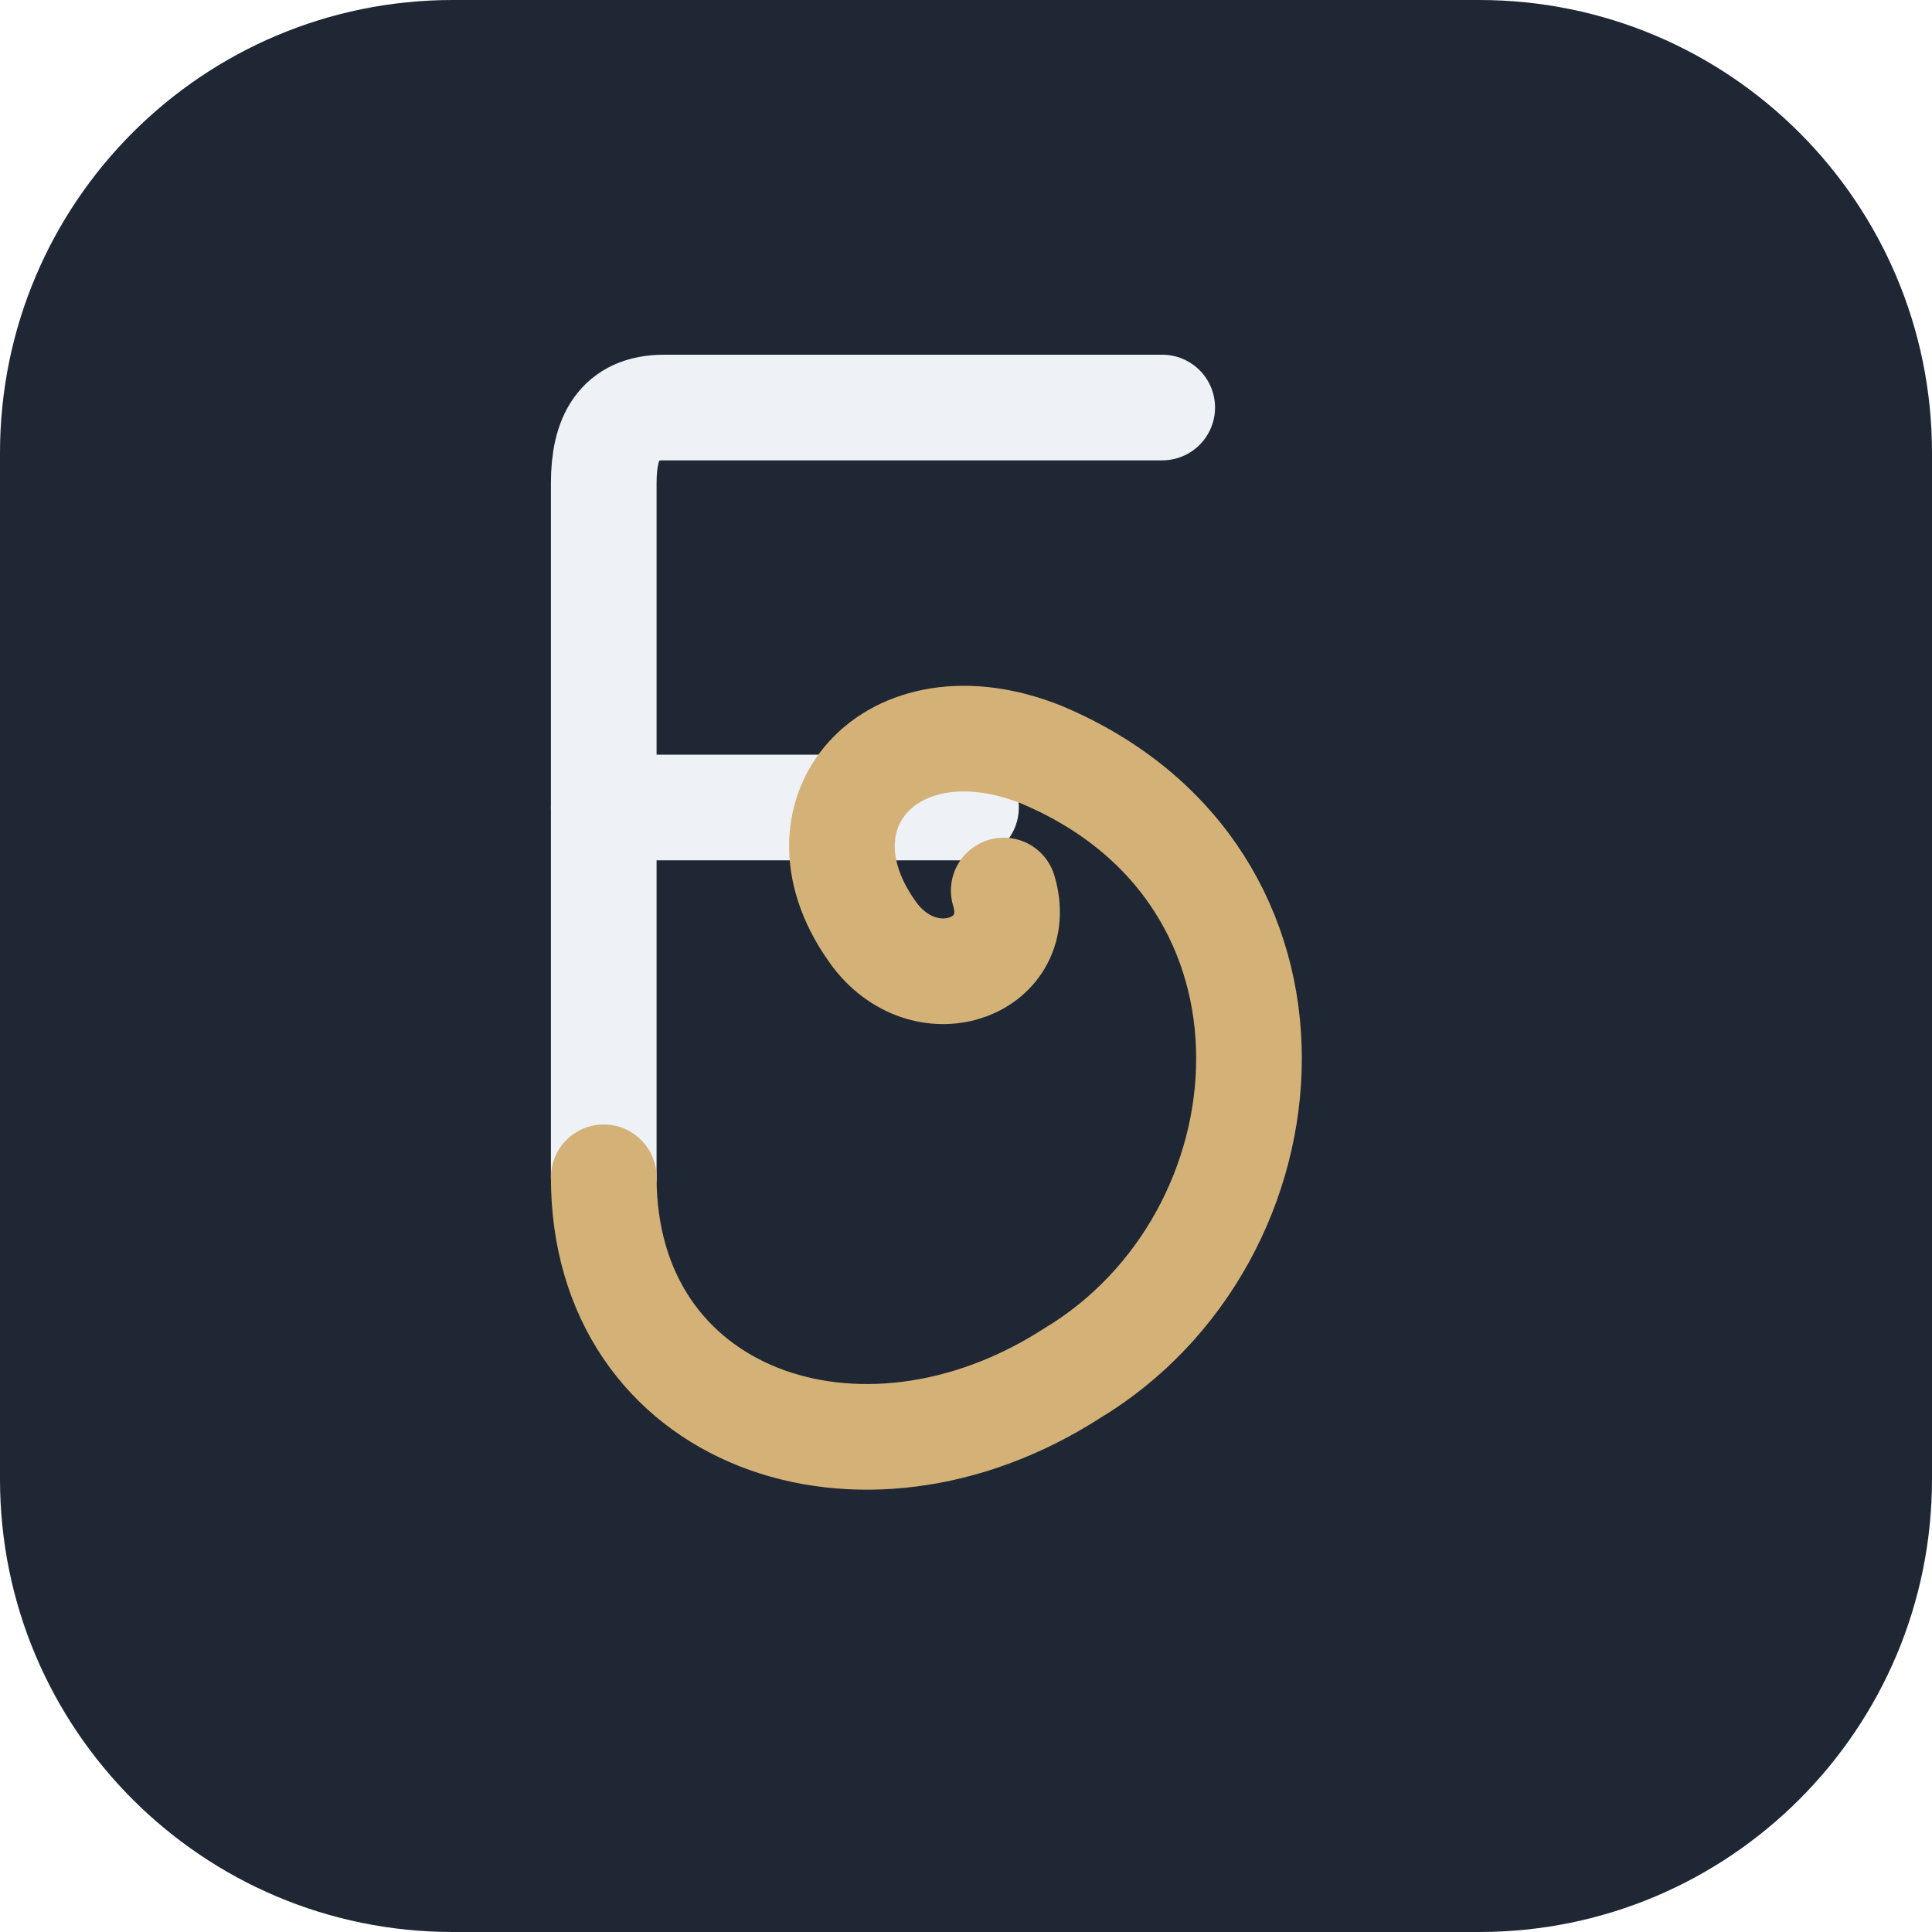
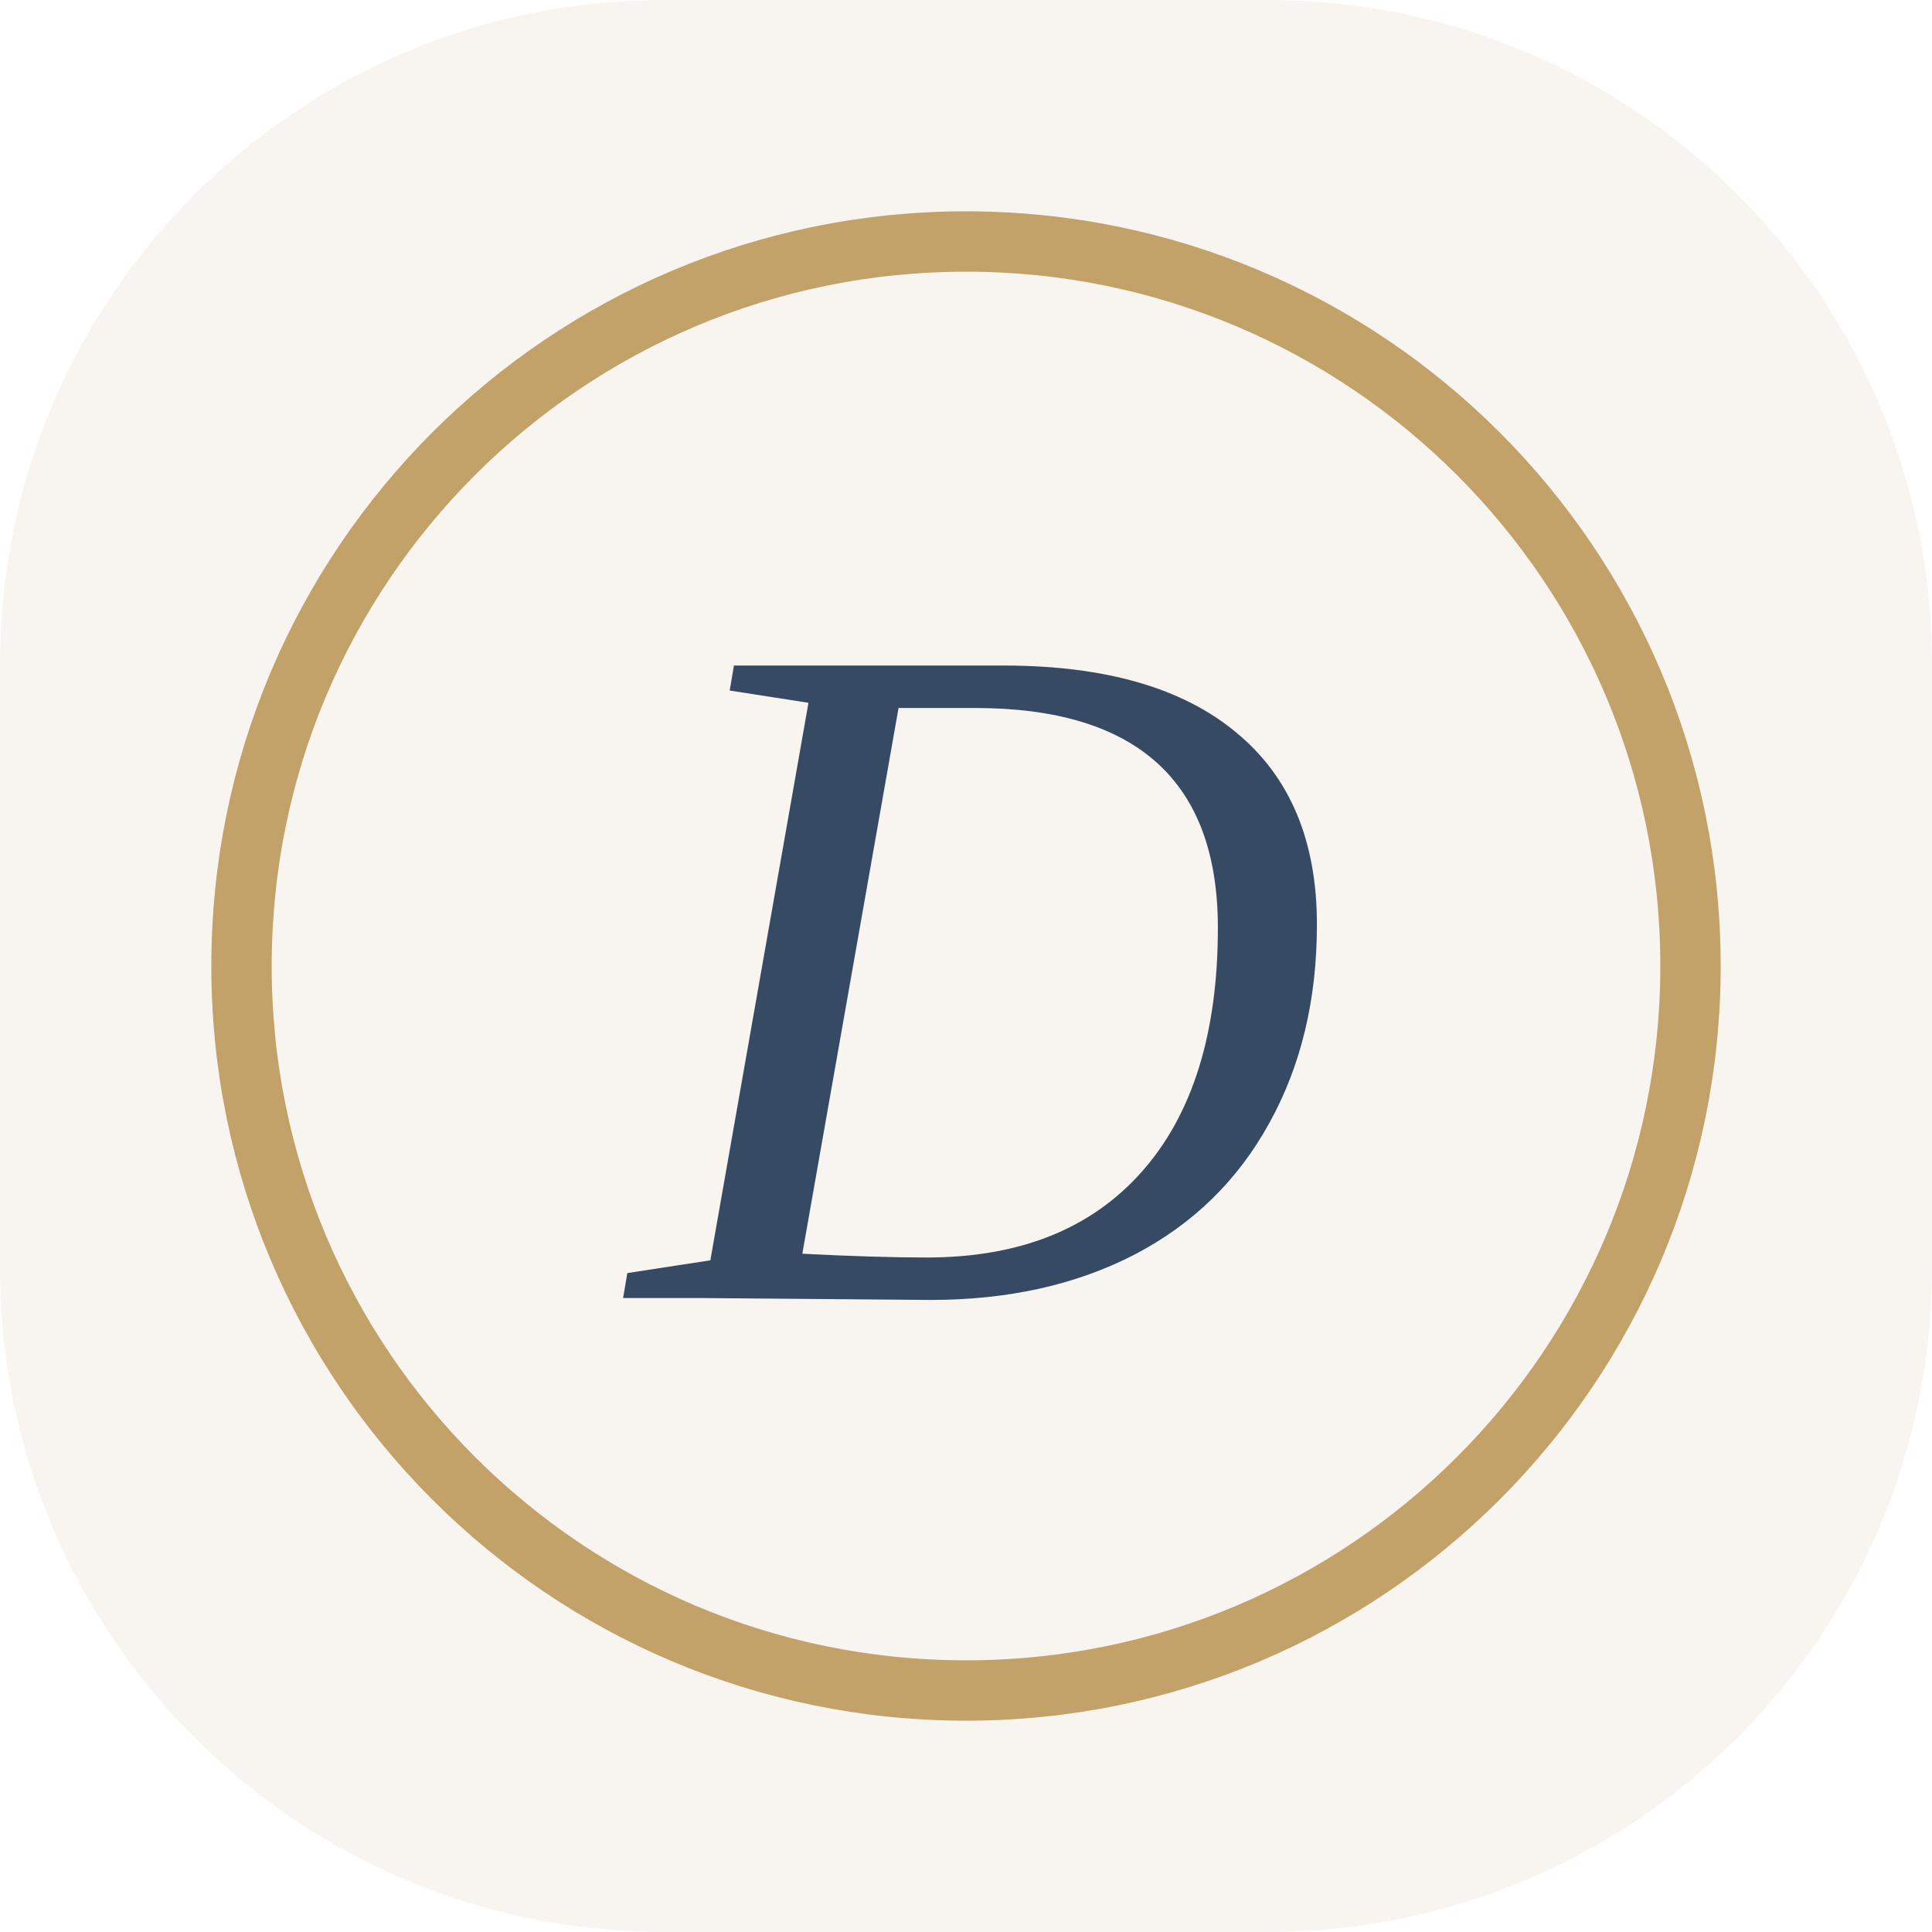
<svg xmlns="http://www.w3.org/2000/svg" viewBox="0 0 64 64" role="img" aria-label="Desideri di Felicità">
-   <rect width="64" height="64" rx="15" fill="#1e2733" />
-   <g transform="translate(4,1.5) scale(0.25)" fill="none" stroke-width="14" stroke-linecap="round" stroke-linejoin="round">
-     <path stroke="#eef1f5" d="M138 48 L72 48 C66 48 64 52 64 58 L64 150" />
-     <path stroke="#eef1f5" d="M64 101 L112 101" />
-     <path stroke="#d4b277" d="M64 150 C64 182 98 194 126 176 C156 158 160 110 122 94 C102 86 88 102 100 118 C107 127 120 122 117 112" />
-   </g>
+   <rect width="64" height="64" rx="22" fill="#f8f5f0" />
+   <circle cx="32" cy="32" r="24" fill="none" stroke="#c2a268" stroke-width="2" />
+   <text x="21" y="43" fill="#374a64" font-family="Georgia, 'Times New Roman', serif" font-size="32" font-style="italic">D</text>
</svg>
